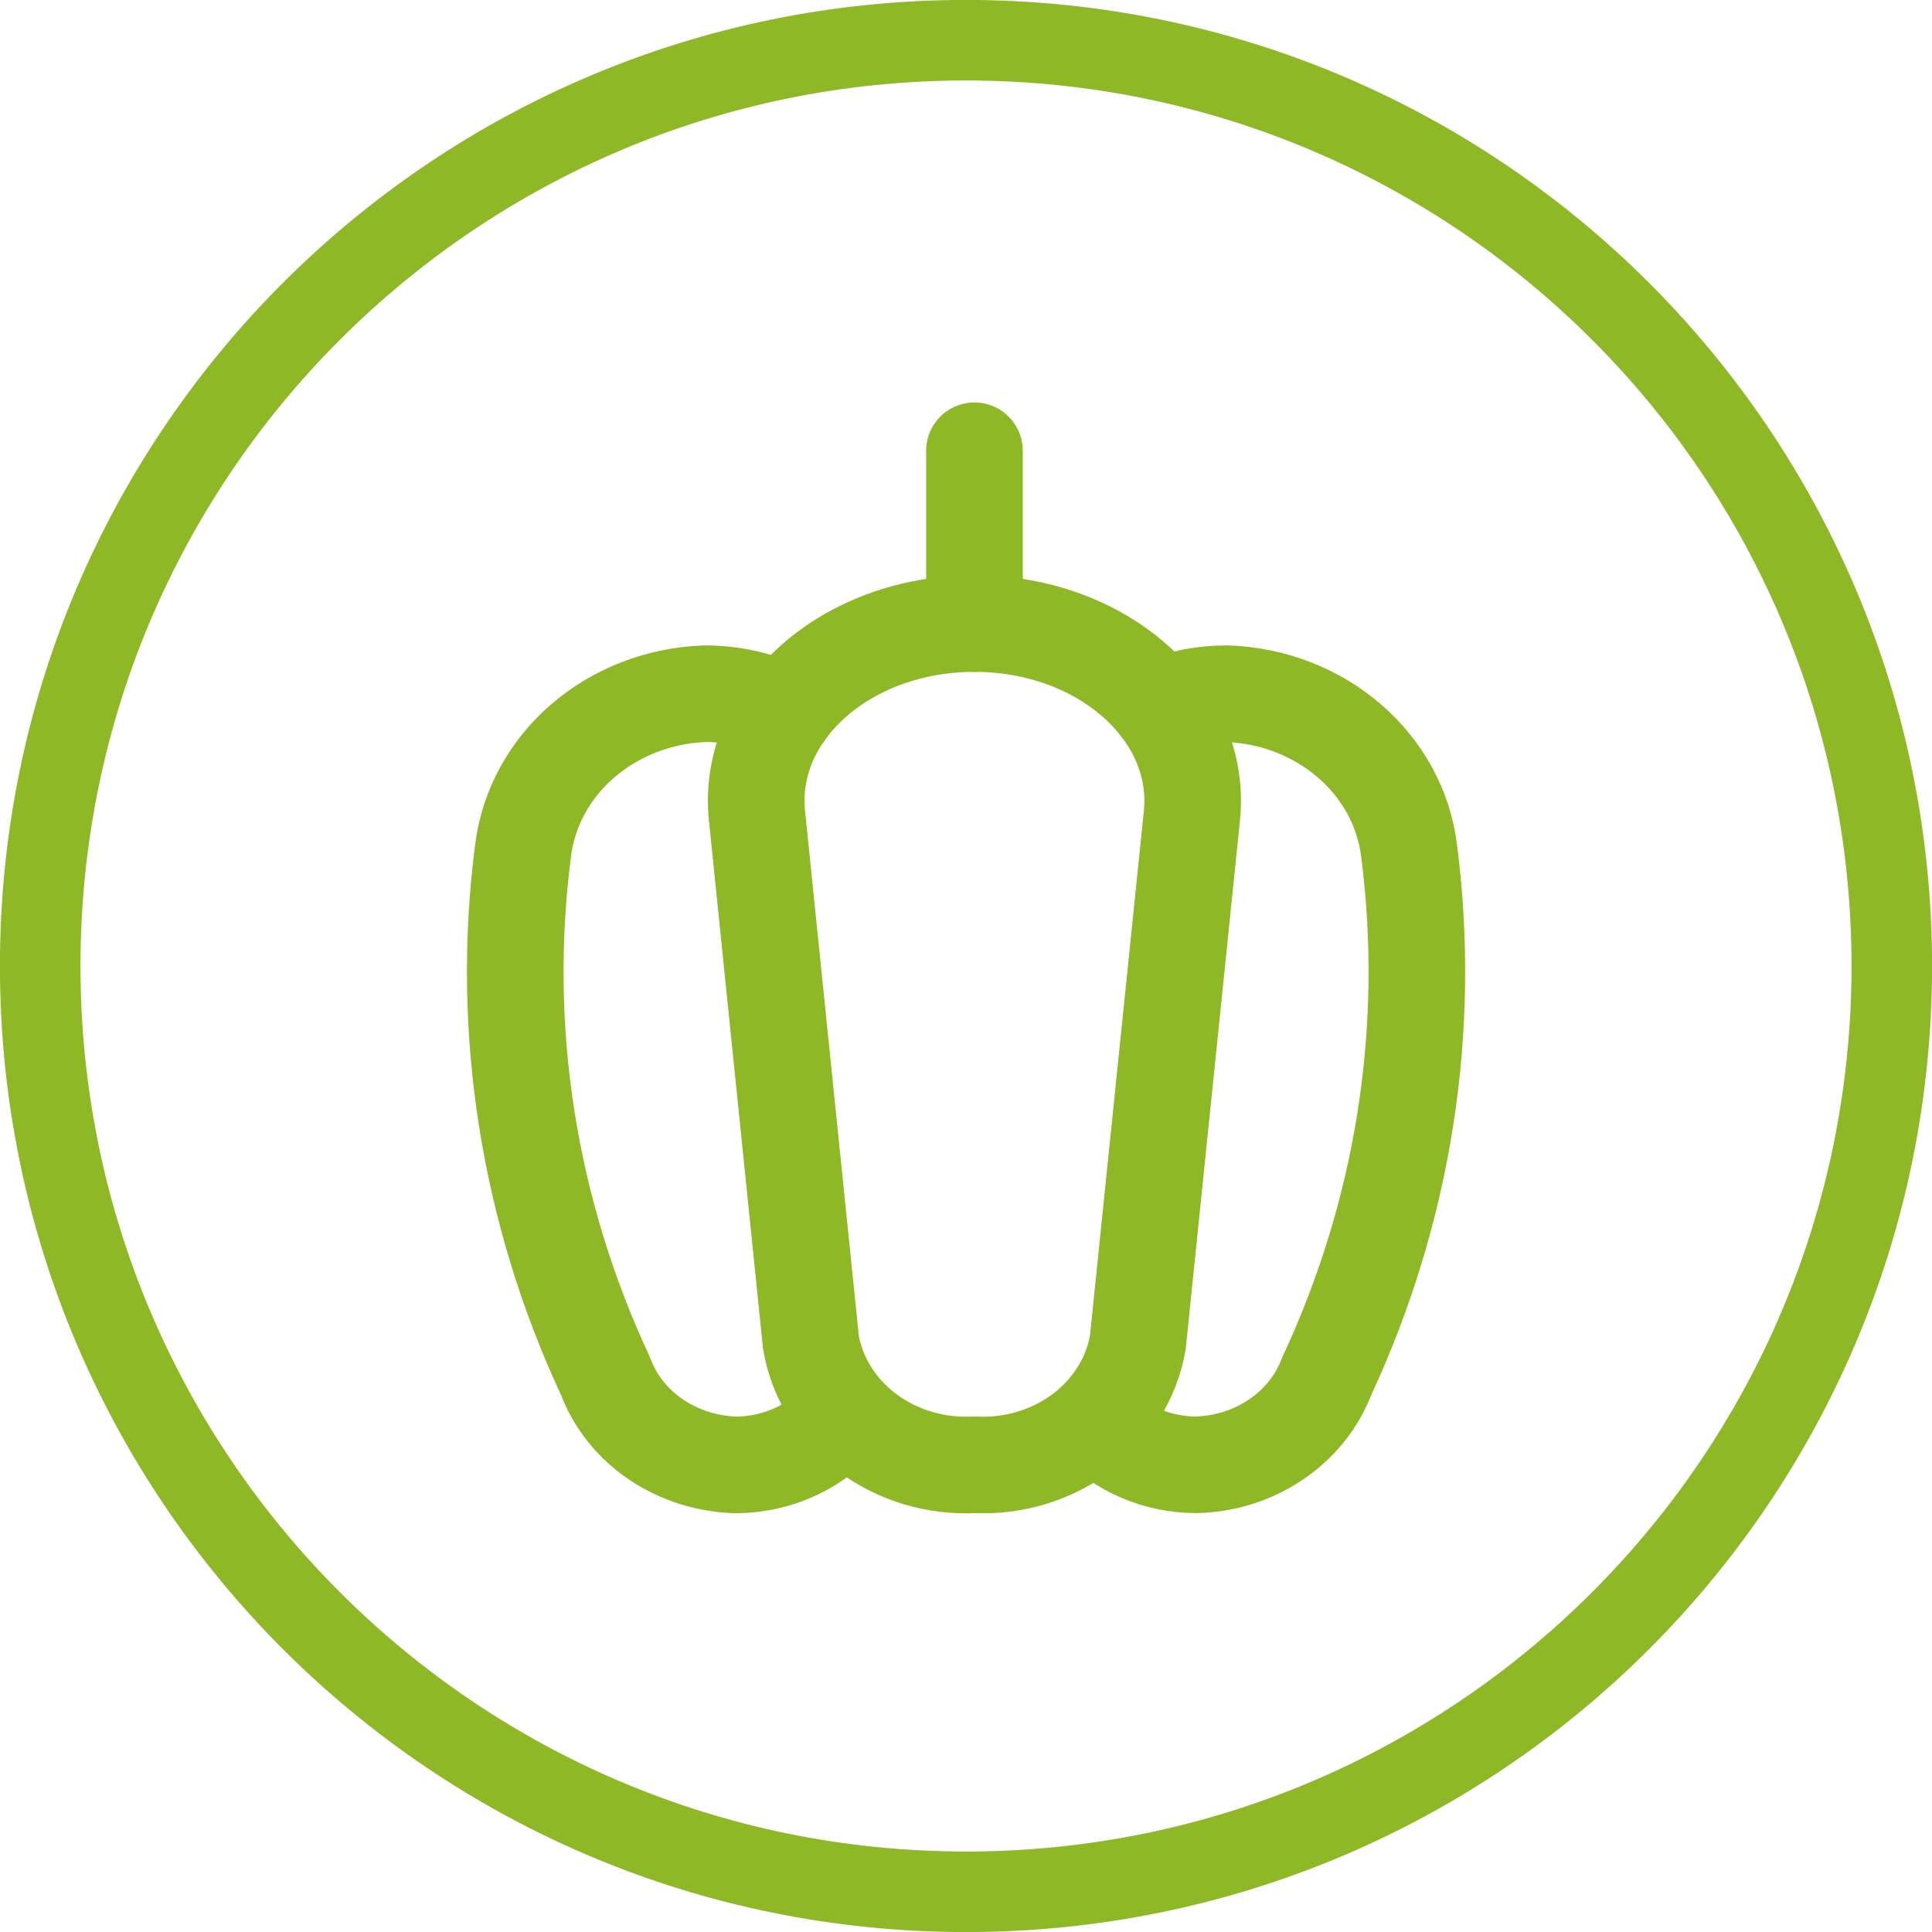
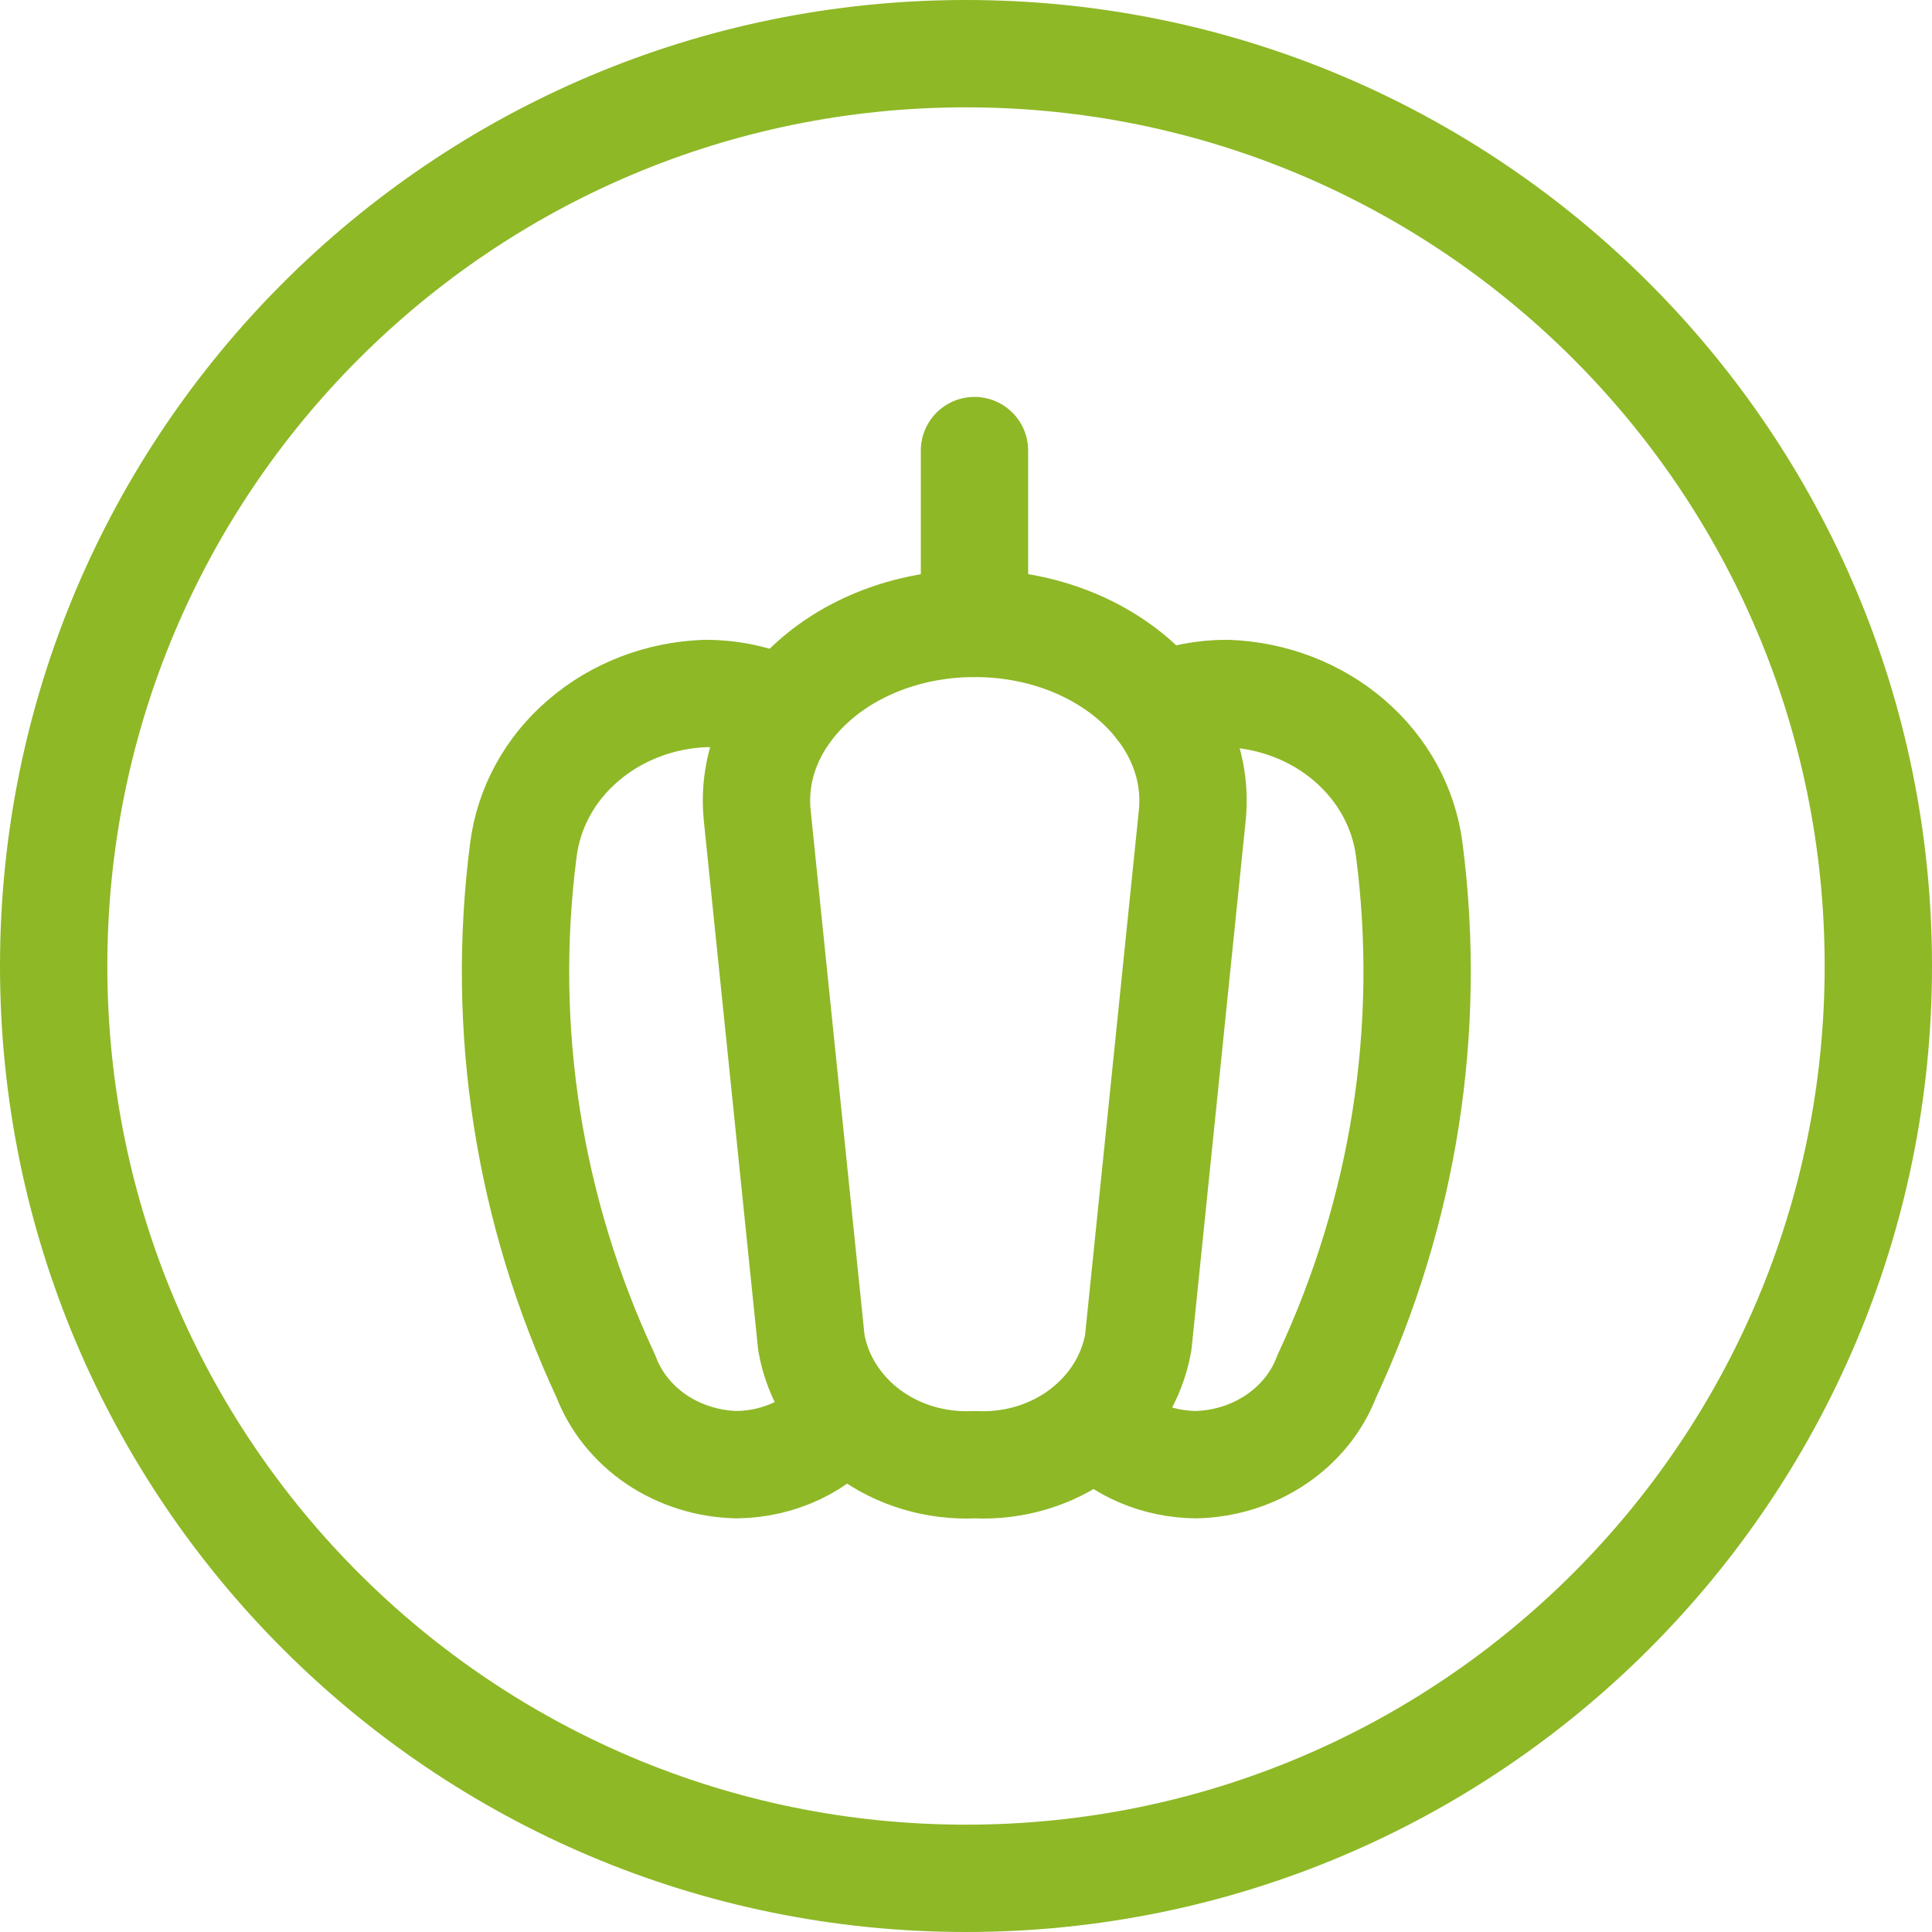
- <svg xmlns="http://www.w3.org/2000/svg" width="16" height="16" viewBox="0 0 16 16" fill="none">
-   <path d="M8.07 12.131C7.749 12.147 7.434 12.053 7.184 11.866C6.934 11.679 6.767 11.413 6.716 11.118L6.269 6.755C6.181 5.898 7.012 5.164 8.07 5.164C9.127 5.164 9.958 5.899 9.871 6.755L9.423 11.118C9.372 11.412 9.206 11.679 8.956 11.866C8.706 12.053 8.39 12.147 8.07 12.131V12.131Z" stroke="#8EB826" stroke-width="0.8" stroke-linecap="round" stroke-linejoin="round" />
-   <path d="M8.07 5.164V3.733" stroke="#8EB826" stroke-width="0.8" stroke-linecap="round" stroke-linejoin="round" />
-   <path d="M6.504 5.899C6.3 5.798 6.072 5.745 5.84 5.745C5.464 5.758 5.105 5.896 4.828 6.134C4.551 6.372 4.376 6.694 4.332 7.042C4.14 8.525 4.376 10.029 5.016 11.4C5.095 11.61 5.241 11.792 5.435 11.923C5.629 12.053 5.86 12.126 6.1 12.132C6.275 12.13 6.447 12.09 6.602 12.016C6.758 11.941 6.892 11.835 6.996 11.704" stroke="#8EB826" stroke-width="0.8" stroke-linecap="round" stroke-linejoin="round" />
-   <path d="M9.601 5.853C9.778 5.781 9.969 5.744 10.161 5.745V5.745C10.538 5.758 10.897 5.896 11.173 6.134C11.45 6.372 11.626 6.694 11.669 7.041C11.861 8.525 11.625 10.029 10.986 11.4C10.906 11.61 10.76 11.792 10.566 11.922C10.373 12.053 10.141 12.126 9.902 12.131C9.744 12.13 9.588 12.098 9.444 12.036C9.3 11.975 9.172 11.886 9.068 11.775" stroke="#8EB826" stroke-width="0.8" stroke-linecap="round" stroke-linejoin="round" />
-   <circle cx="8" cy="8" r="7.667" stroke="#8EB826" stroke-width="0.667" />
+ <svg xmlns="http://www.w3.org/2000/svg" width="18" height="18" viewBox="0 0 18 18" fill="none">
+   <path d="M9.082 13.646C8.721 13.664 8.366 13.558 8.085 13.348C7.804 13.137 7.616 12.838 7.559 12.507L7.055 7.598C6.957 6.634 7.892 5.808 9.082 5.808C10.271 5.808 11.206 6.635 11.108 7.598L10.605 12.507C10.547 12.838 10.36 13.137 10.078 13.348C9.797 13.558 9.442 13.664 9.082 13.646V13.646Z" stroke="#8EB826" stroke-linecap="round" stroke-linejoin="round" />
+   <path d="M9.079 5.808V4.198" stroke="#8EB826" stroke-linecap="round" stroke-linejoin="round" />
+   <path d="M7.319 6.635C7.089 6.521 6.833 6.461 6.572 6.461C6.149 6.476 5.745 6.631 5.434 6.899C5.122 7.166 4.925 7.529 4.876 7.92C4.66 9.589 4.925 11.281 5.645 12.823C5.734 13.059 5.899 13.264 6.116 13.411C6.334 13.558 6.595 13.64 6.864 13.646C7.061 13.644 7.254 13.599 7.429 13.516C7.604 13.432 7.756 13.312 7.872 13.165" stroke="#8EB826" stroke-linecap="round" stroke-linejoin="round" />
+   <path d="M10.803 6.582C11.002 6.502 11.217 6.46 11.433 6.461V6.461C11.857 6.476 12.261 6.631 12.572 6.899C12.883 7.166 13.081 7.528 13.13 7.919C13.346 9.588 13.081 11.281 12.361 12.823C12.272 13.059 12.107 13.264 11.889 13.411C11.671 13.558 11.411 13.64 11.142 13.646C10.964 13.644 10.788 13.608 10.626 13.539C10.465 13.47 10.32 13.37 10.204 13.245" stroke="#8EB826" stroke-linecap="round" stroke-linejoin="round" />
+   <circle cx="9" cy="9" r="8.5" stroke="#8EB826" />
</svg>
